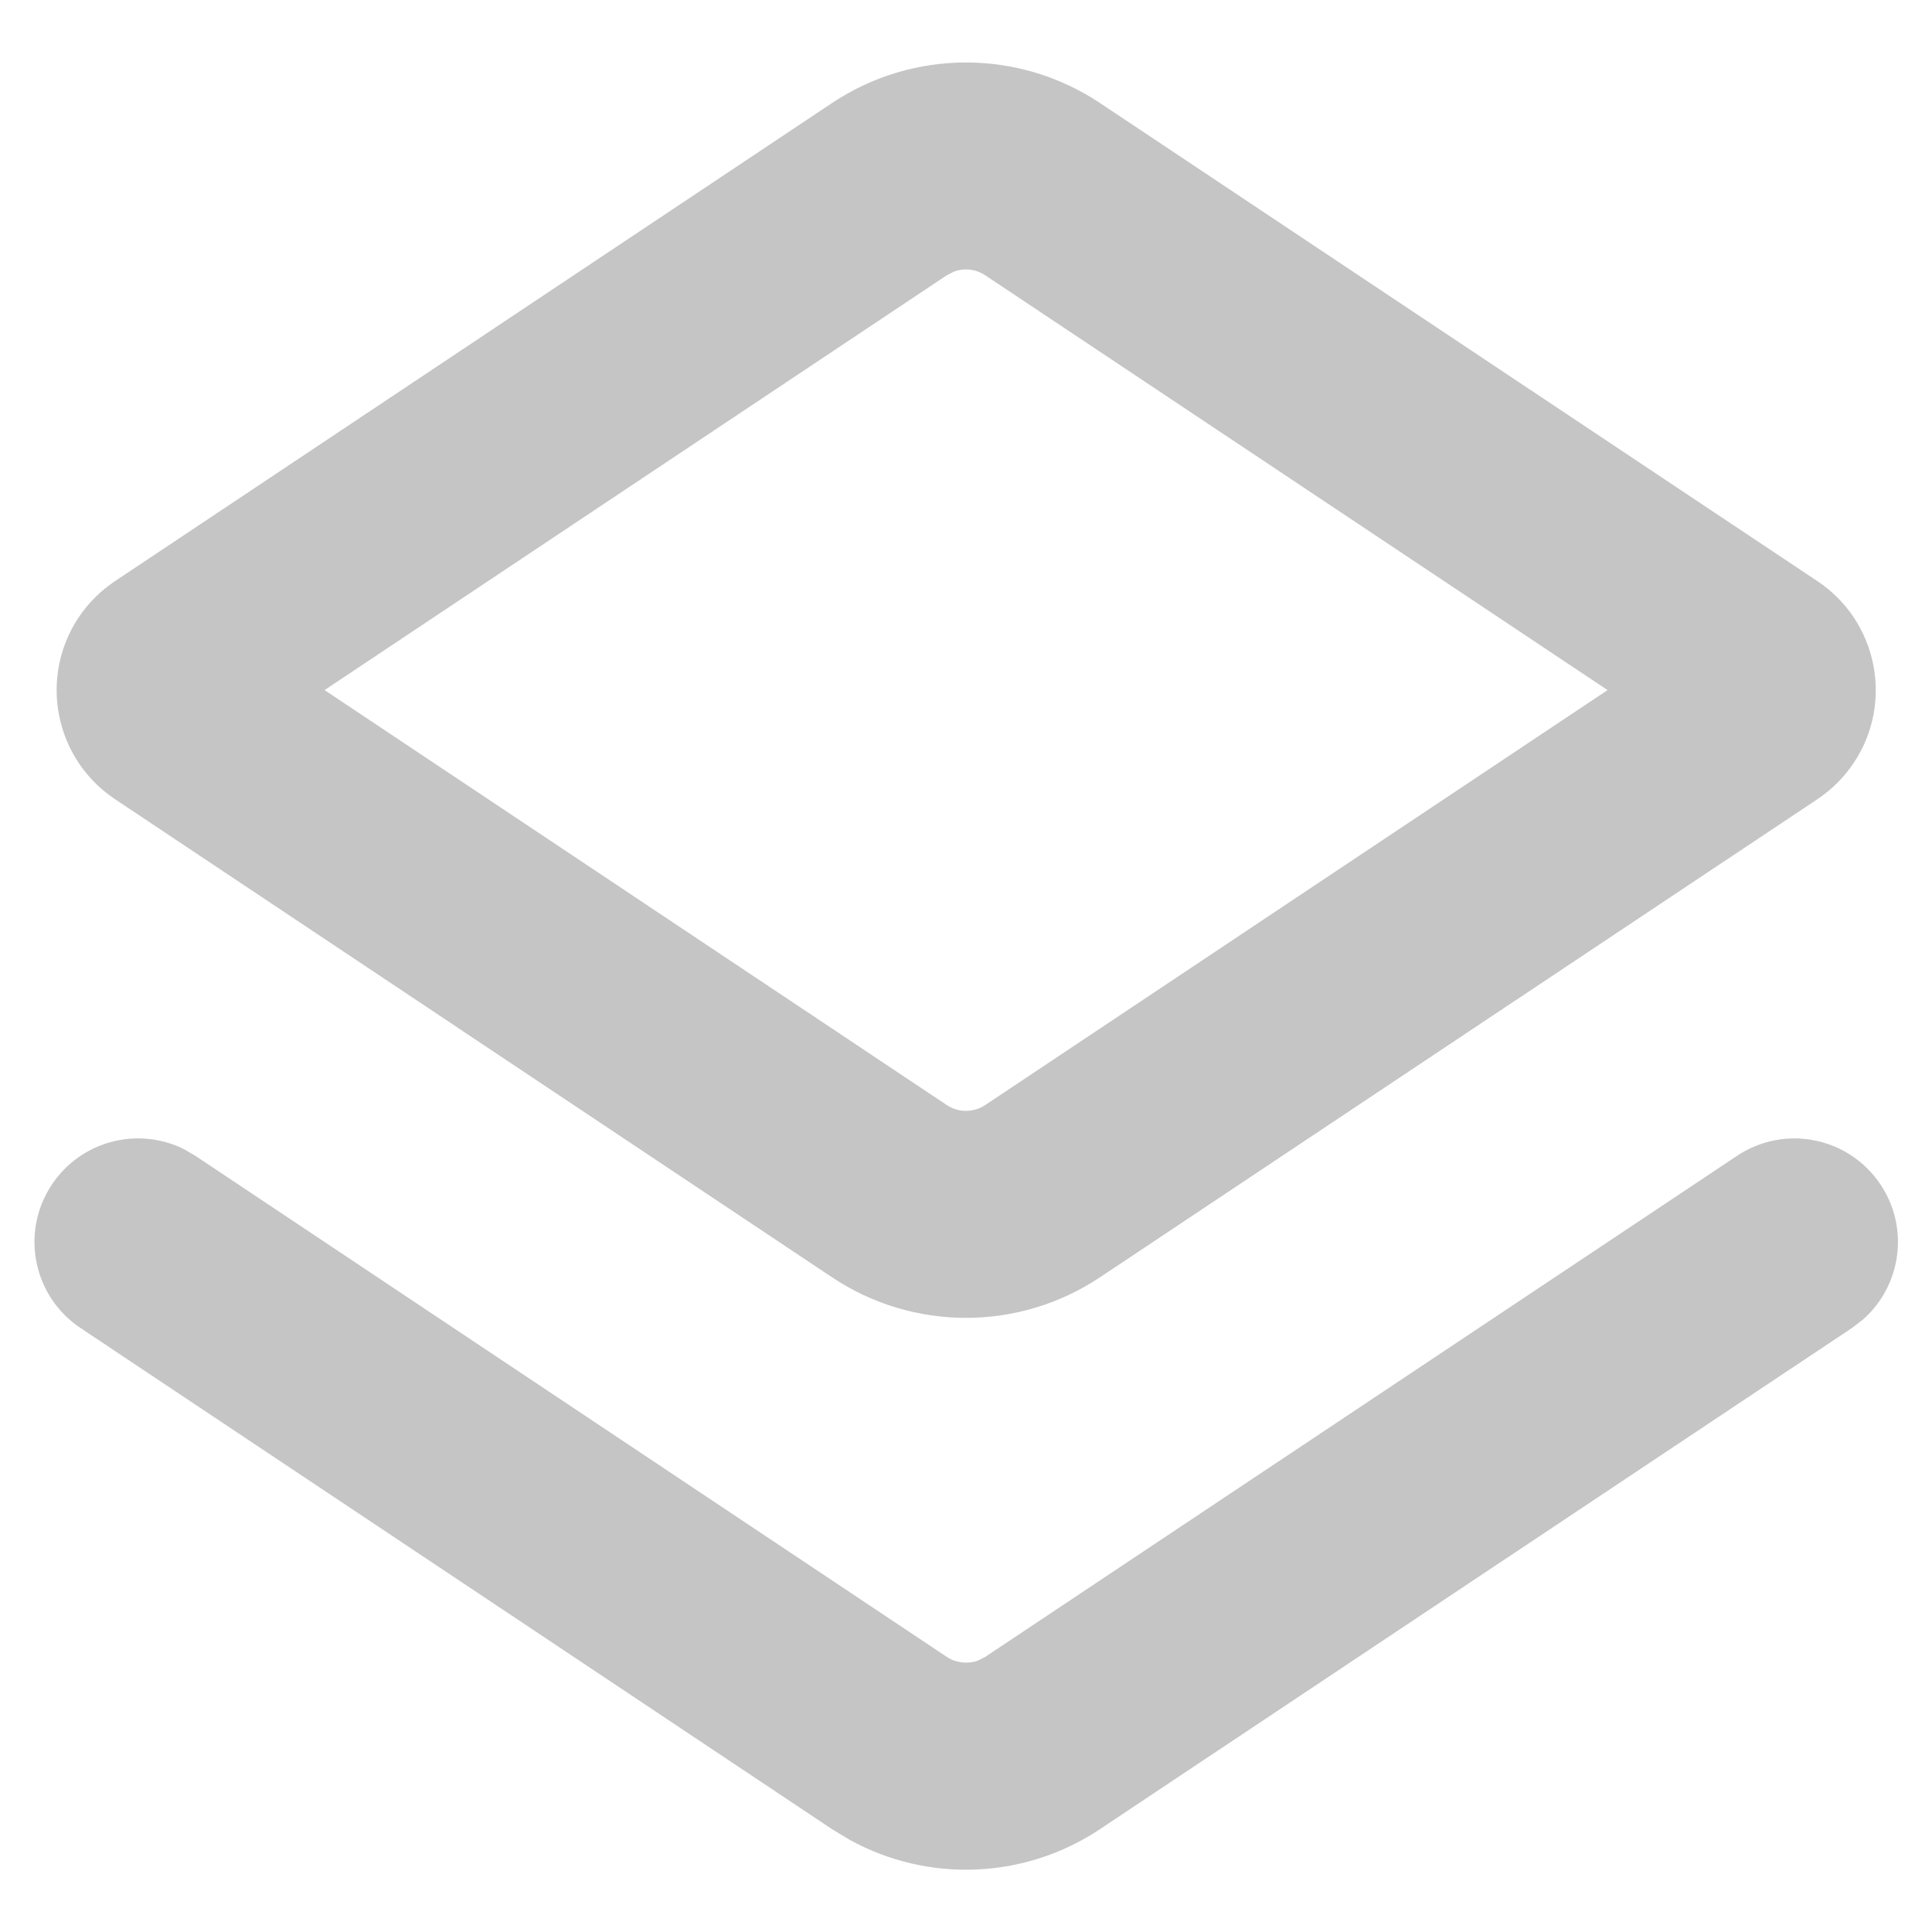
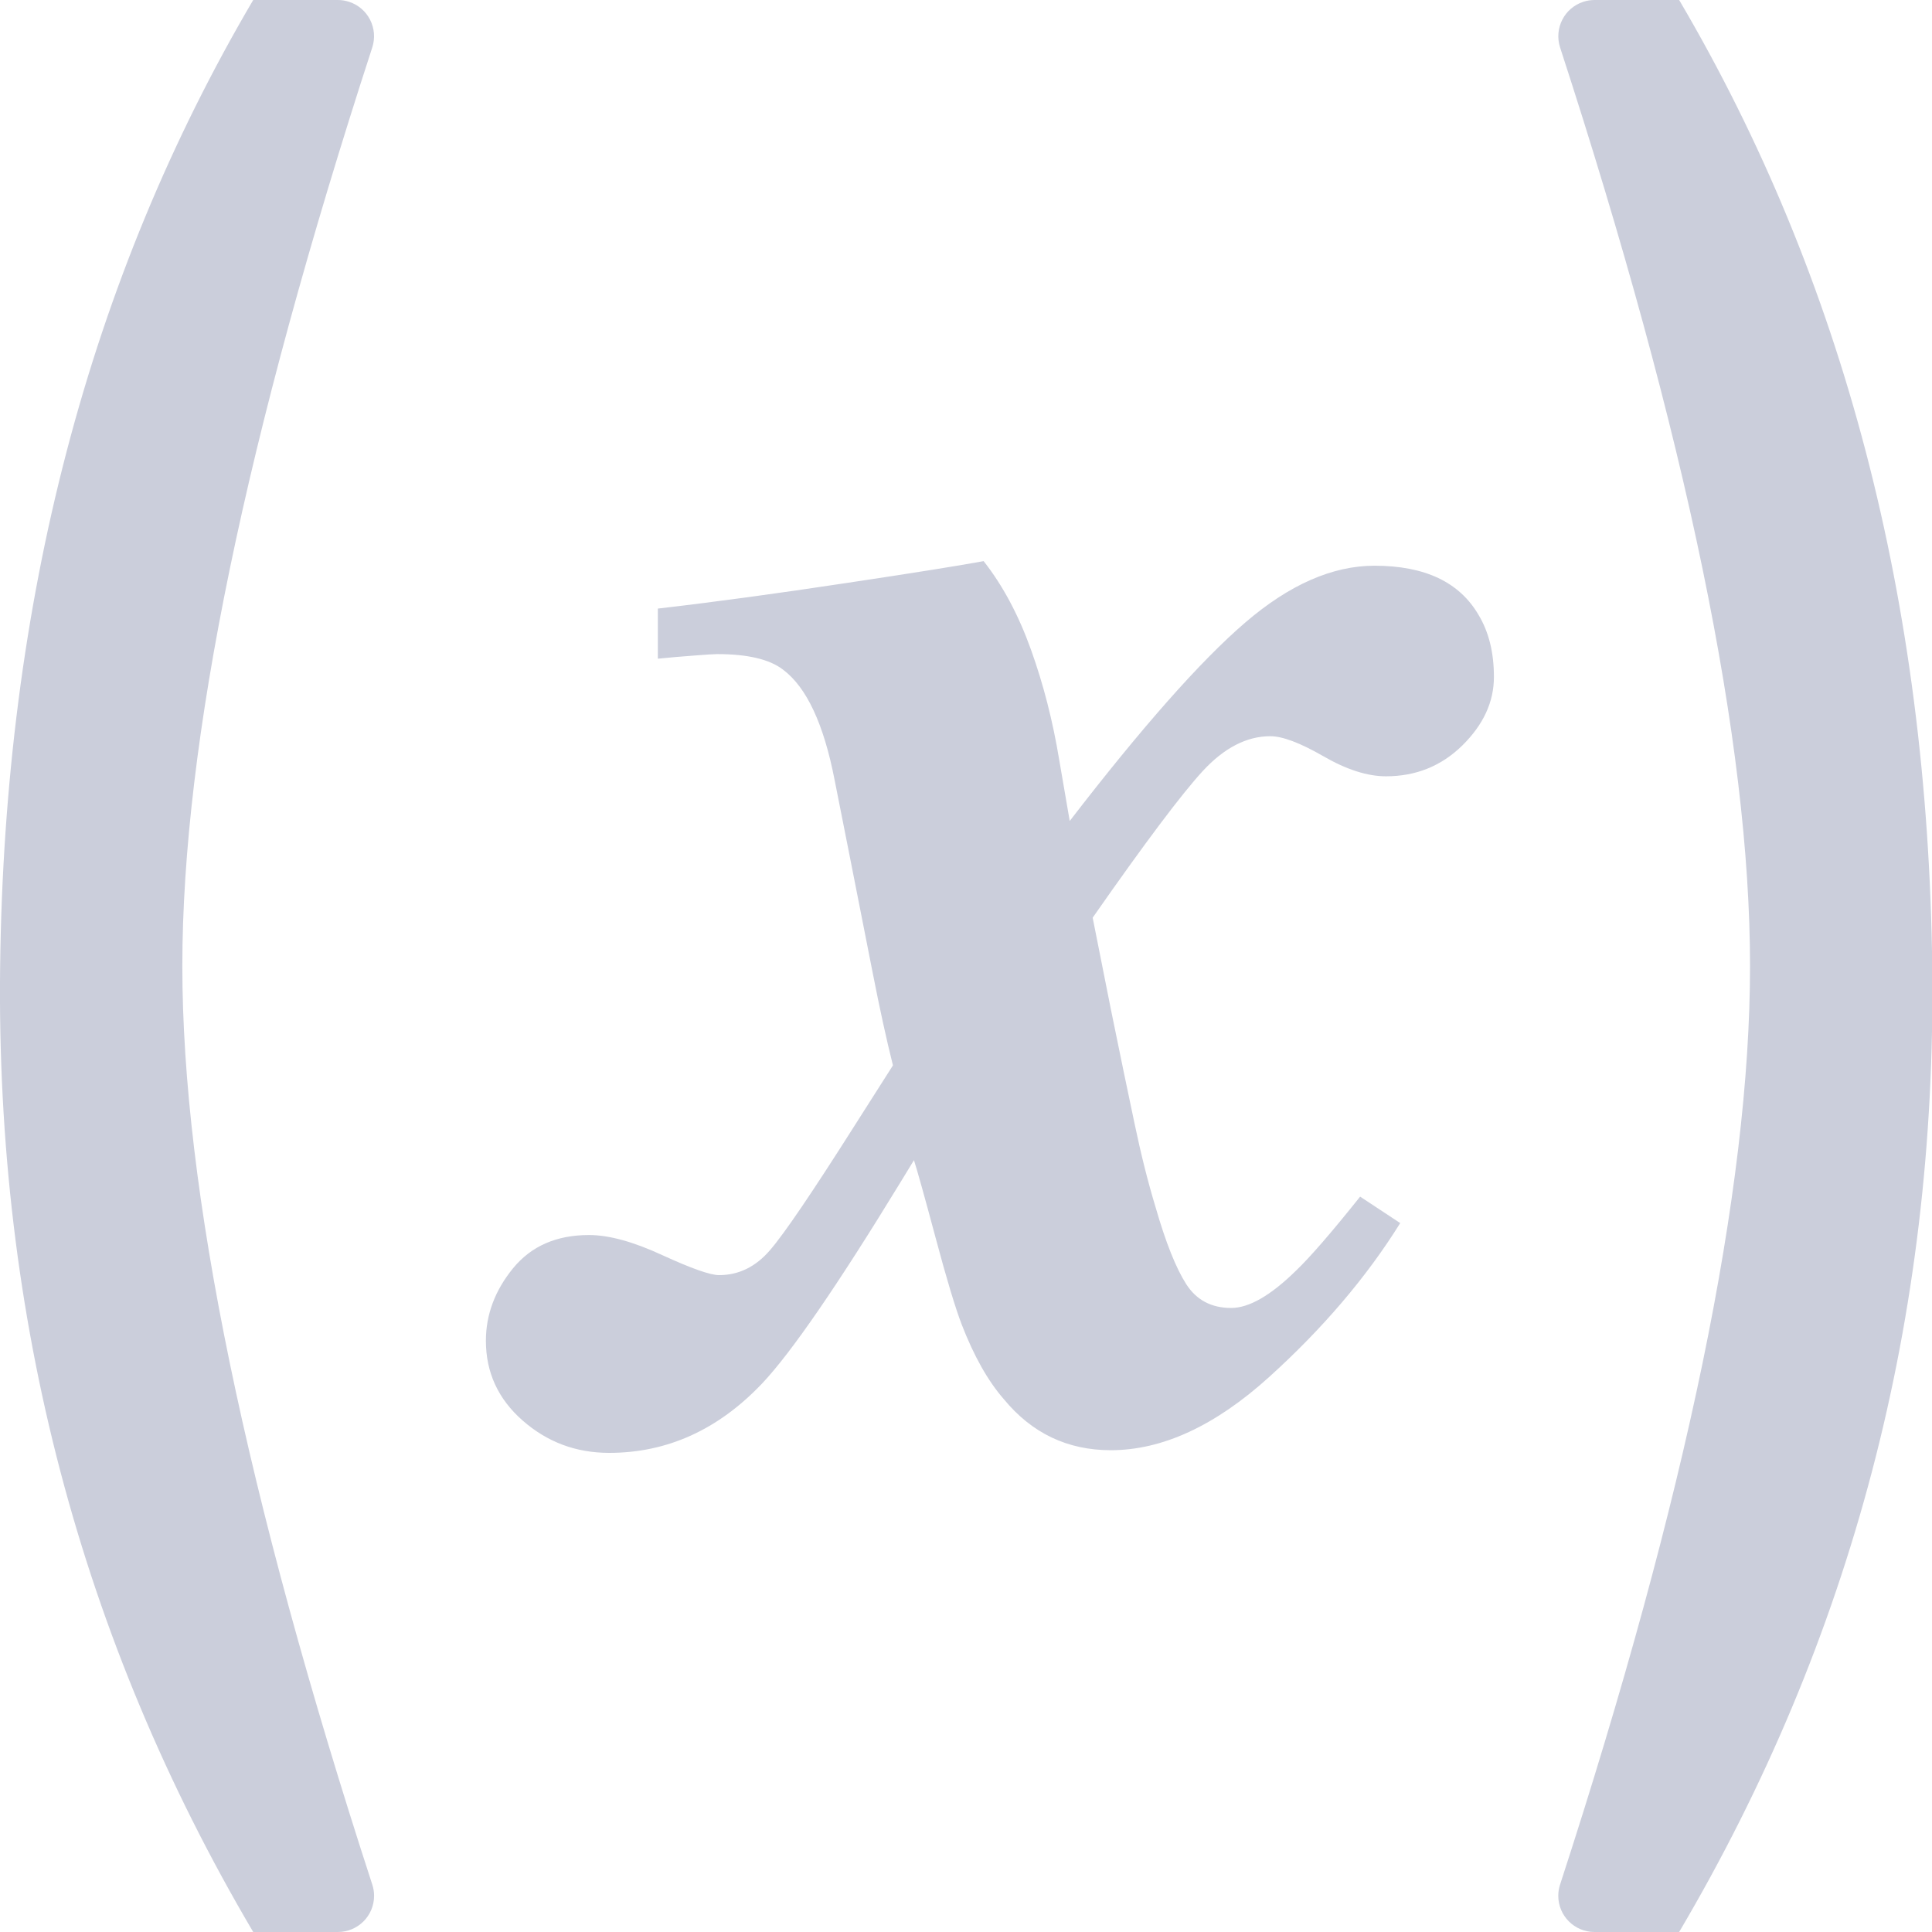
- <svg xmlns="http://www.w3.org/2000/svg" width="14px" height="14px" viewBox="0 0 14 14" version="1.1">
-   <g id="Deploy" stroke="none" stroke-width="1" fill="none" fill-rule="evenodd">
-     <g id="deploy-indication" transform="translate(-340, -457)" fill="#40404B" fill-rule="nonzero">
-       <g id="Combined-Shape" transform="translate(340, 456.9997)">
-         <path fill="#C5C5C5" d="M13.627,8.584 C13.838,8.9 13.777,9.318 13.5,9.562 L13.419,9.624 L7.971,13.255 C7.425,13.619 6.726,13.645 6.158,13.333 L6.029,13.255 L0.584,9.624 C0.239,9.394 0.146,8.929 0.376,8.584 C0.587,8.268 0.995,8.163 1.328,8.325 L1.416,8.376 L6.861,12.007 C6.929,12.051 7.012,12.06 7.086,12.034 L7.139,12.007 L12.587,8.376 C12.932,8.146 13.397,8.239 13.627,8.584 Z M6.029,0.747 C6.617,0.355 7.383,0.355 7.971,0.747 L7.971,0.747 L13.169,4.211 C13.606,4.502 13.724,5.092 13.433,5.528 C13.363,5.633 13.274,5.722 13.169,5.792 L13.169,5.792 L7.971,9.256 C7.383,9.648 6.617,9.648 6.029,9.256 L6.029,9.256 L0.834,5.792 C0.397,5.501 0.279,4.911 0.57,4.474 C0.64,4.37 0.729,4.281 0.834,4.211 L0.834,4.211 Z M7.139,1.995 C7.072,1.95 6.988,1.941 6.914,1.968 L6.914,1.968 L6.861,1.995 L2.352,5.001 L6.861,8.008 C6.945,8.064 7.055,8.064 7.139,8.008 L7.139,8.008 L11.649,5.001 Z" />
-       </g>
+ <svg xmlns="http://www.w3.org/2000/svg" width="16px" height="16px" viewBox="0 0 16 16" version="1.1">
+   <g id="Home" stroke="none" stroke-width="1" fill="none" fill-rule="evenodd">
+     <g id="choose-service" transform="translate(-136, -256)" fill="#CBCEDB" fill-rule="nonzero">
+       <path d="M139.083,271.607 C138.034,268.385 137.51,265.849 137.51,264 C137.51,262.151 138.034,259.615 139.083,256.393 C139.134,256.235 139.048,256.066 138.891,256.015 C138.861,256.005 138.829,256 138.798,256 L138.097,256 L138.097,256 C136.738,258.309 136.037,260.981 136.001,264.009 C135.966,266.912 136.667,269.576 138.097,272 L138.798,272 C138.964,272 139.098,271.866 139.098,271.7 C139.098,271.668 139.093,271.637 139.083,271.607 Z M149.906,256 C151.265,258.309 151.966,260.981 152.002,264.009 C152.037,266.912 151.336,269.576 149.906,272 L149.205,272 C149.039,272 148.905,271.866 148.905,271.7 C148.905,271.668 148.91,271.637 148.92,271.607 C149.969,268.385 150.493,265.849 150.493,264 C150.493,262.151 149.969,259.615 148.92,256.393 C148.869,256.235 148.955,256.066 149.112,256.015 C149.142,256.005 149.174,256 149.205,256 L149.906,256 Z M144.146,260.647 C144.305,260.849 144.435,261.093 144.538,261.38 C144.641,261.667 144.719,261.971 144.772,262.293 L144.772,262.293 L144.859,262.799 C145.46,262.019 145.944,261.472 146.311,261.157 C146.677,260.842 147.035,260.685 147.383,260.685 C147.8,260.685 148.087,260.821 148.245,261.093 C148.33,261.234 148.372,261.405 148.372,261.606 C148.372,261.813 148.285,262.001 148.111,262.173 C147.937,262.344 147.726,262.429 147.478,262.429 C147.325,262.429 147.152,262.374 146.96,262.263 C146.767,262.152 146.621,262.097 146.52,262.097 C146.325,262.097 146.139,262.193 145.962,262.384 C145.786,262.575 145.481,262.981 145.049,263.6 L145.049,263.6 L145.199,264.355 C145.278,264.743 145.344,265.061 145.397,265.31 C145.449,265.559 145.507,265.79 145.571,266.001 C145.655,266.293 145.74,266.504 145.824,266.635 C145.908,266.766 146.032,266.832 146.196,266.832 C146.344,266.832 146.523,266.729 146.734,266.522 C146.85,266.411 147.027,266.207 147.264,265.91 L147.264,265.91 L147.596,266.129 C147.317,266.577 146.954,267.003 146.508,267.406 C146.063,267.808 145.626,268.01 145.199,268.01 C144.84,268.01 144.545,267.869 144.313,267.587 C144.181,267.436 144.065,267.229 143.964,266.968 C143.912,266.832 143.839,266.591 143.747,266.246 C143.655,265.902 143.595,265.689 143.569,265.608 L143.569,265.608 L143.458,265.79 C142.936,266.645 142.553,267.202 142.311,267.458 C141.947,267.841 141.525,268.032 141.045,268.032 C140.77,268.032 140.532,267.943 140.328,267.764 C140.125,267.586 140.024,267.365 140.024,267.104 C140.024,266.887 140.099,266.687 140.249,266.503 C140.4,266.319 140.609,266.228 140.878,266.228 C141.042,266.228 141.244,266.283 141.484,266.394 C141.724,266.504 141.881,266.56 141.955,266.56 C142.118,266.56 142.259,266.491 142.378,266.352 C142.497,266.214 142.73,265.87 143.078,265.321 L143.078,265.321 L143.395,264.823 C143.342,264.612 143.285,264.352 143.225,264.045 C143.164,263.738 143.102,263.424 143.039,263.101 L143.039,263.101 L142.912,262.46 C142.822,261.996 142.68,261.692 142.485,261.546 C142.374,261.46 142.192,261.417 141.939,261.417 C141.912,261.417 141.849,261.421 141.749,261.429 C141.649,261.436 141.548,261.445 141.448,261.455 L141.448,261.455 L141.448,261.04 C141.923,260.985 142.444,260.914 143.011,260.828 C143.578,260.743 143.957,260.682 144.146,260.647 Z" id="record" />
    </g>
  </g>
</svg>
